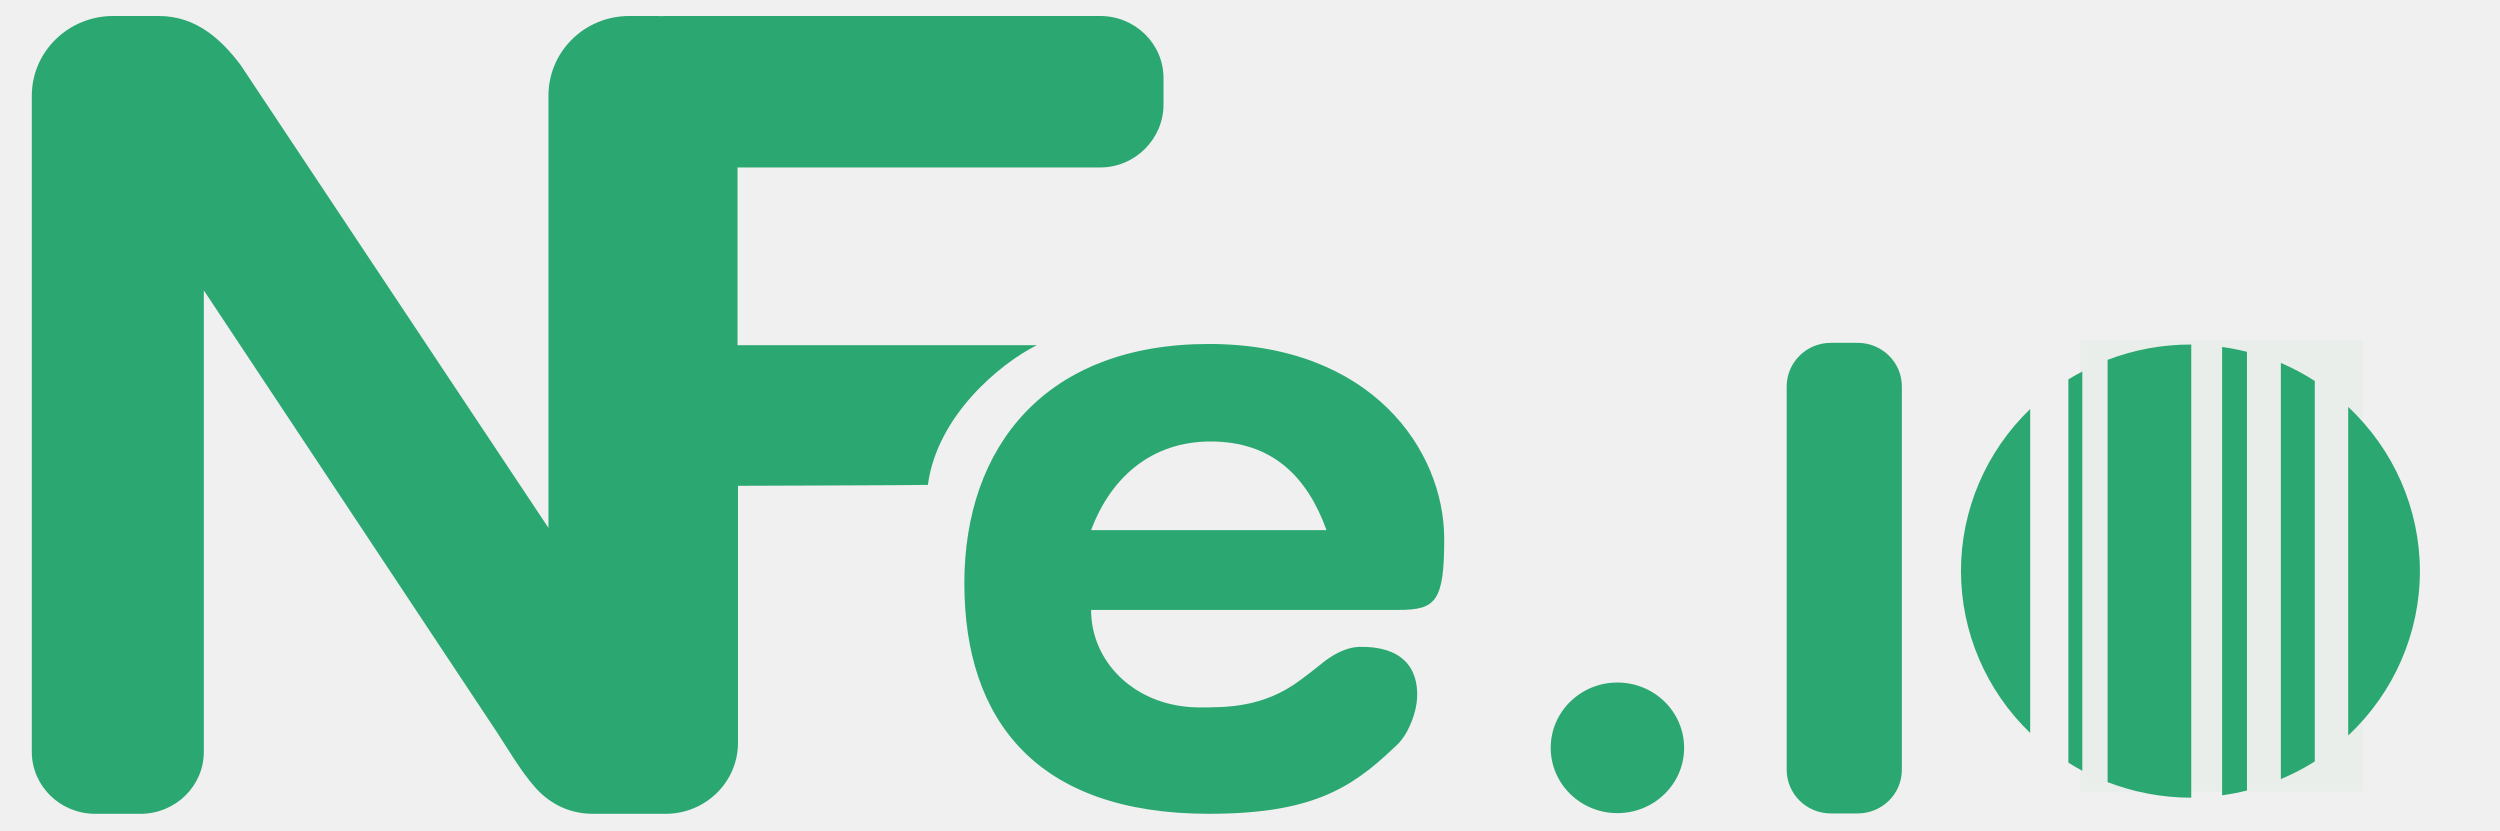
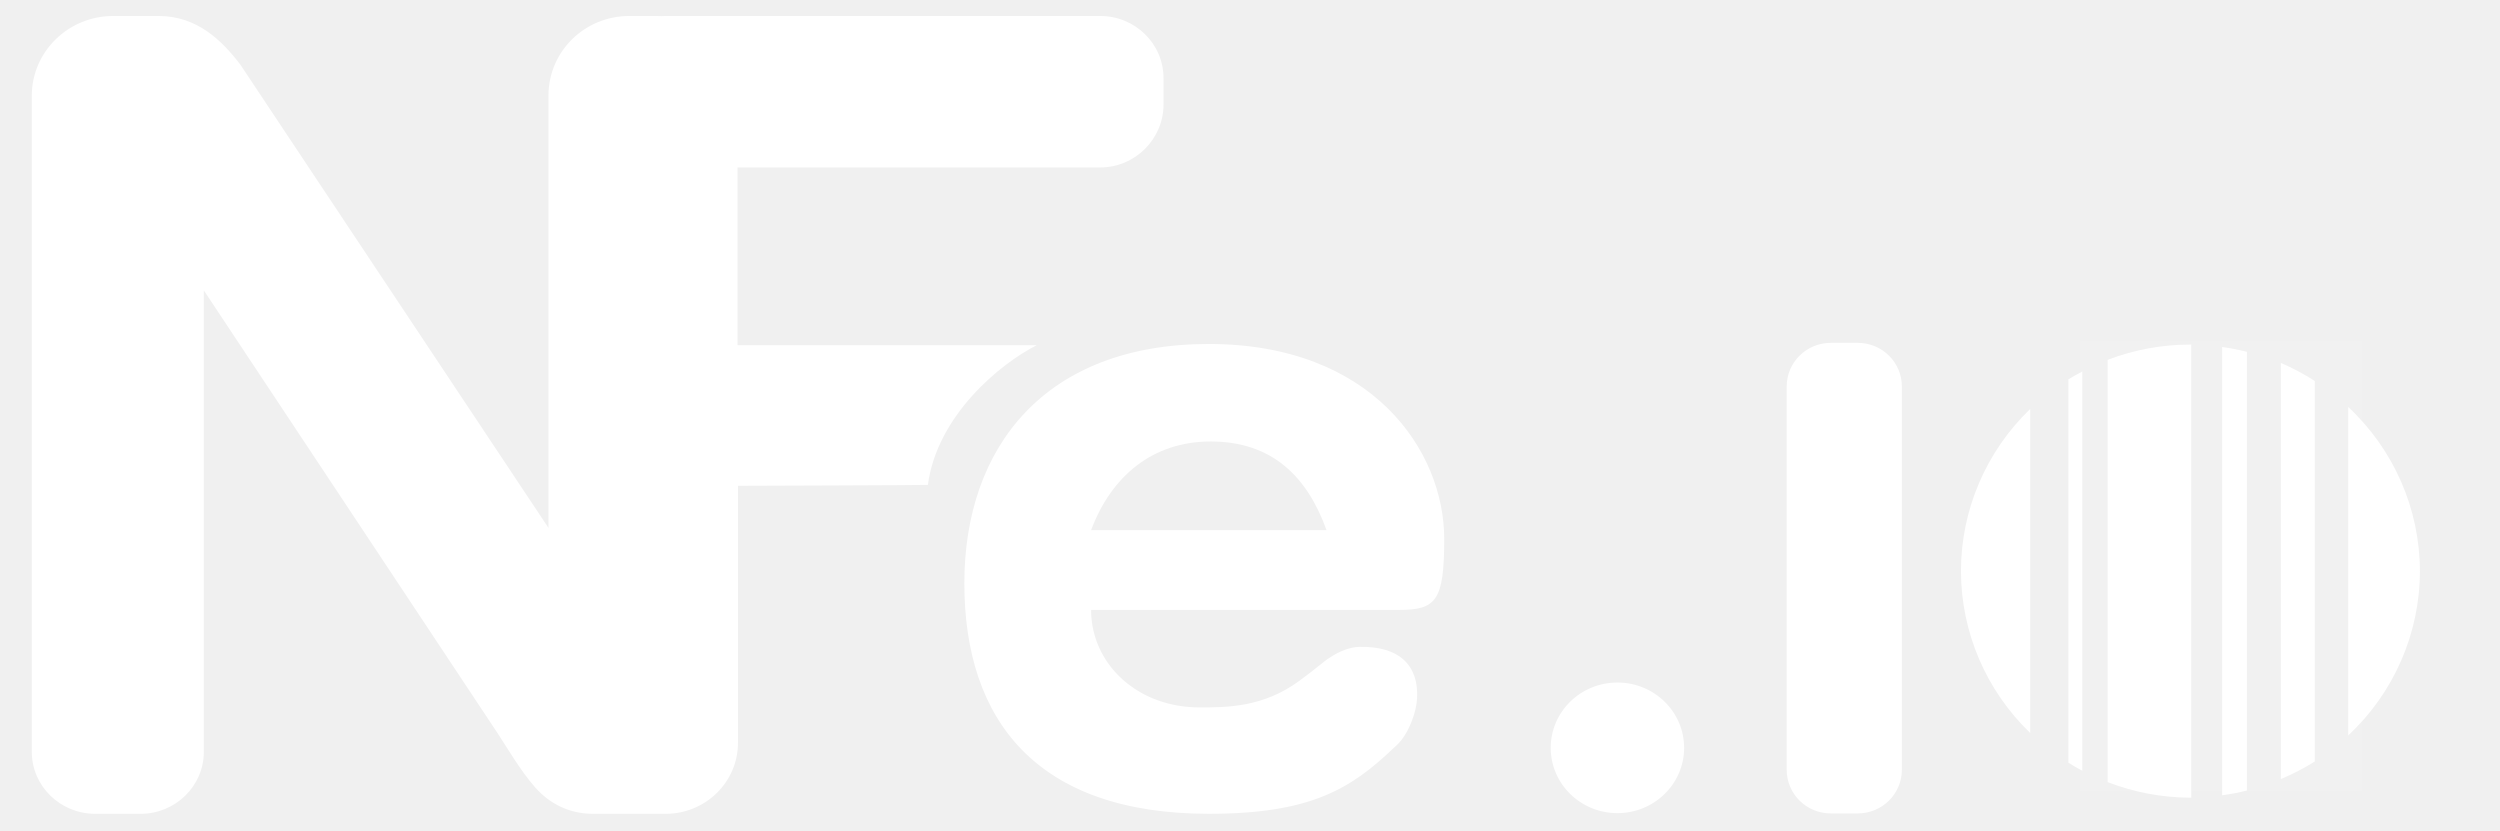
<svg xmlns="http://www.w3.org/2000/svg" viewBox="0 0 4013 1333">
-   <g fill-rule="evenodd" fill="#2ba872">
+   <g fill-rule="evenodd" fill="#fff">
    <path d="M2703.35 1200.417a107.074 104.827 0 0 1-107.074 104.826 107.074 104.827 0 0 1-107.074-104.826 107.074 104.827 0 0 1 107.074-104.827 107.074 104.827 0 0 1 107.075 104.827zM1184.614 779.861v412.514c0 62.943-52.033 113.964-116.153 113.964H951.948c-38.363 0-69.484-16.21-92.673-42.148-23.189-25.937-46.848-66.591-60.335-86.918-157.196-237.037-471.754-711.139-471.754-711.139v740.694c0 54.967-45.6 99.523-101.645 99.523h-72.845c-56.145-.096-101.655-44.678-101.655-99.542V153.643c0-70.683 58.61-127.982 130.68-127.982h72.925c61.416 0 101.168 38.905 130.982 77.81l494.748 743.846v-693.67c.01-70.713 57.585-127.983 129.863-127.983h43.681c2.567 0 5.117.072 7.648.215 2.14-.143 4.379-.215 6.617-.215h697.871c56.12 0 101.616 44.65 101.616 99.609v42.676c0 55.013-45.614 100.868-101.616 100.868H1183.89v285.309h480.346c-58.384 29.23-160.047 112.888-174.789 224.229-.065.49-304.866 1.46-304.866 1.46zm755.768 526.439c-276.142 0-392.411-149.918-392.411-369.958s130.807-384.188 392.411-384.188c261.614 0 377.884 170.75 377.884 313.048 0 99.61-13.171 113.83-72.67 113.83h-494.153c0 17.846 3.175 35.07 9.128 51.154 22.523 60.857 84.808 105.364 165.282 105.364 43.601 0 101.742 0 159.872-42.688 28.716-21.085 39.701-31.756 48.722-37.155 15.545-10.55 32.723-16.95 46.959-17.319 66.27-1.713 96.244 31.17 93.26 82.933-1.272 22.289-12.443 50.873-25.14 66.616a38.123 38.123 0 0 1-3.532 4.136 93.754 93.754 0 0 1-8.955 8.676c-69.27 66.164-134.125 105.556-296.653 105.556zm-188.937-455.337h377.884c-31.078-86.096-87.394-142.29-186.028-142.29-93.5 0-159.755 56.198-191.846 142.29zm1187.576-300.647h42.815c39.352 0 71.032 31.283 71.032 70.14v615.134c0 38.857-31.68 70.14-71.032 70.14h-42.815c-39.352 0-71.032-31.283-71.032-70.14V620.457c0-38.858 31.68-70.141 71.032-70.141z" />
    <path d="M3516.14 553.038a368.338 363.713 0 0 0-133.017 24.56v677.874a368.338 363.713 0 0 0 133.016 24.982 368.338 363.713 0 0 0 1.265 0V553.106a368.338 363.713 0 0 0-1.265-.068zm50.793 3.91v719.663a368.338 363.713 0 0 0 39.895-7.687V564.712a368.338 363.713 0 0 0-39.895-7.763zm94.288 25.607v668.017a368.338 363.713 0 0 0 54.49-28.248v-610.81a368.338 363.713 0 0 0-54.49-28.959zm-318.674 13.76a368.338 363.713 0 0 0-22.38 12.634v615.296a368.338 363.713 0 0 0 22.38 13.068V596.314zm426.78 56.9v527.409a368.338 363.713 0 0 0 115.112-263.873 368.338 363.713 0 0 0-115.112-263.537zm-510.462 3.247a368.338 363.713 0 0 0-111.122 260.289 368.338 363.713 0 0 0 111.122 259.837V656.462z" stroke-linejoin="round" stroke-linecap="round" stroke-width=".937" />
    <path opacity=".04" stroke-linejoin="round" stroke-linecap="round" d="M3338.947 546.793h453.626v723.86h-453.626z" />
  </g>
</svg>
